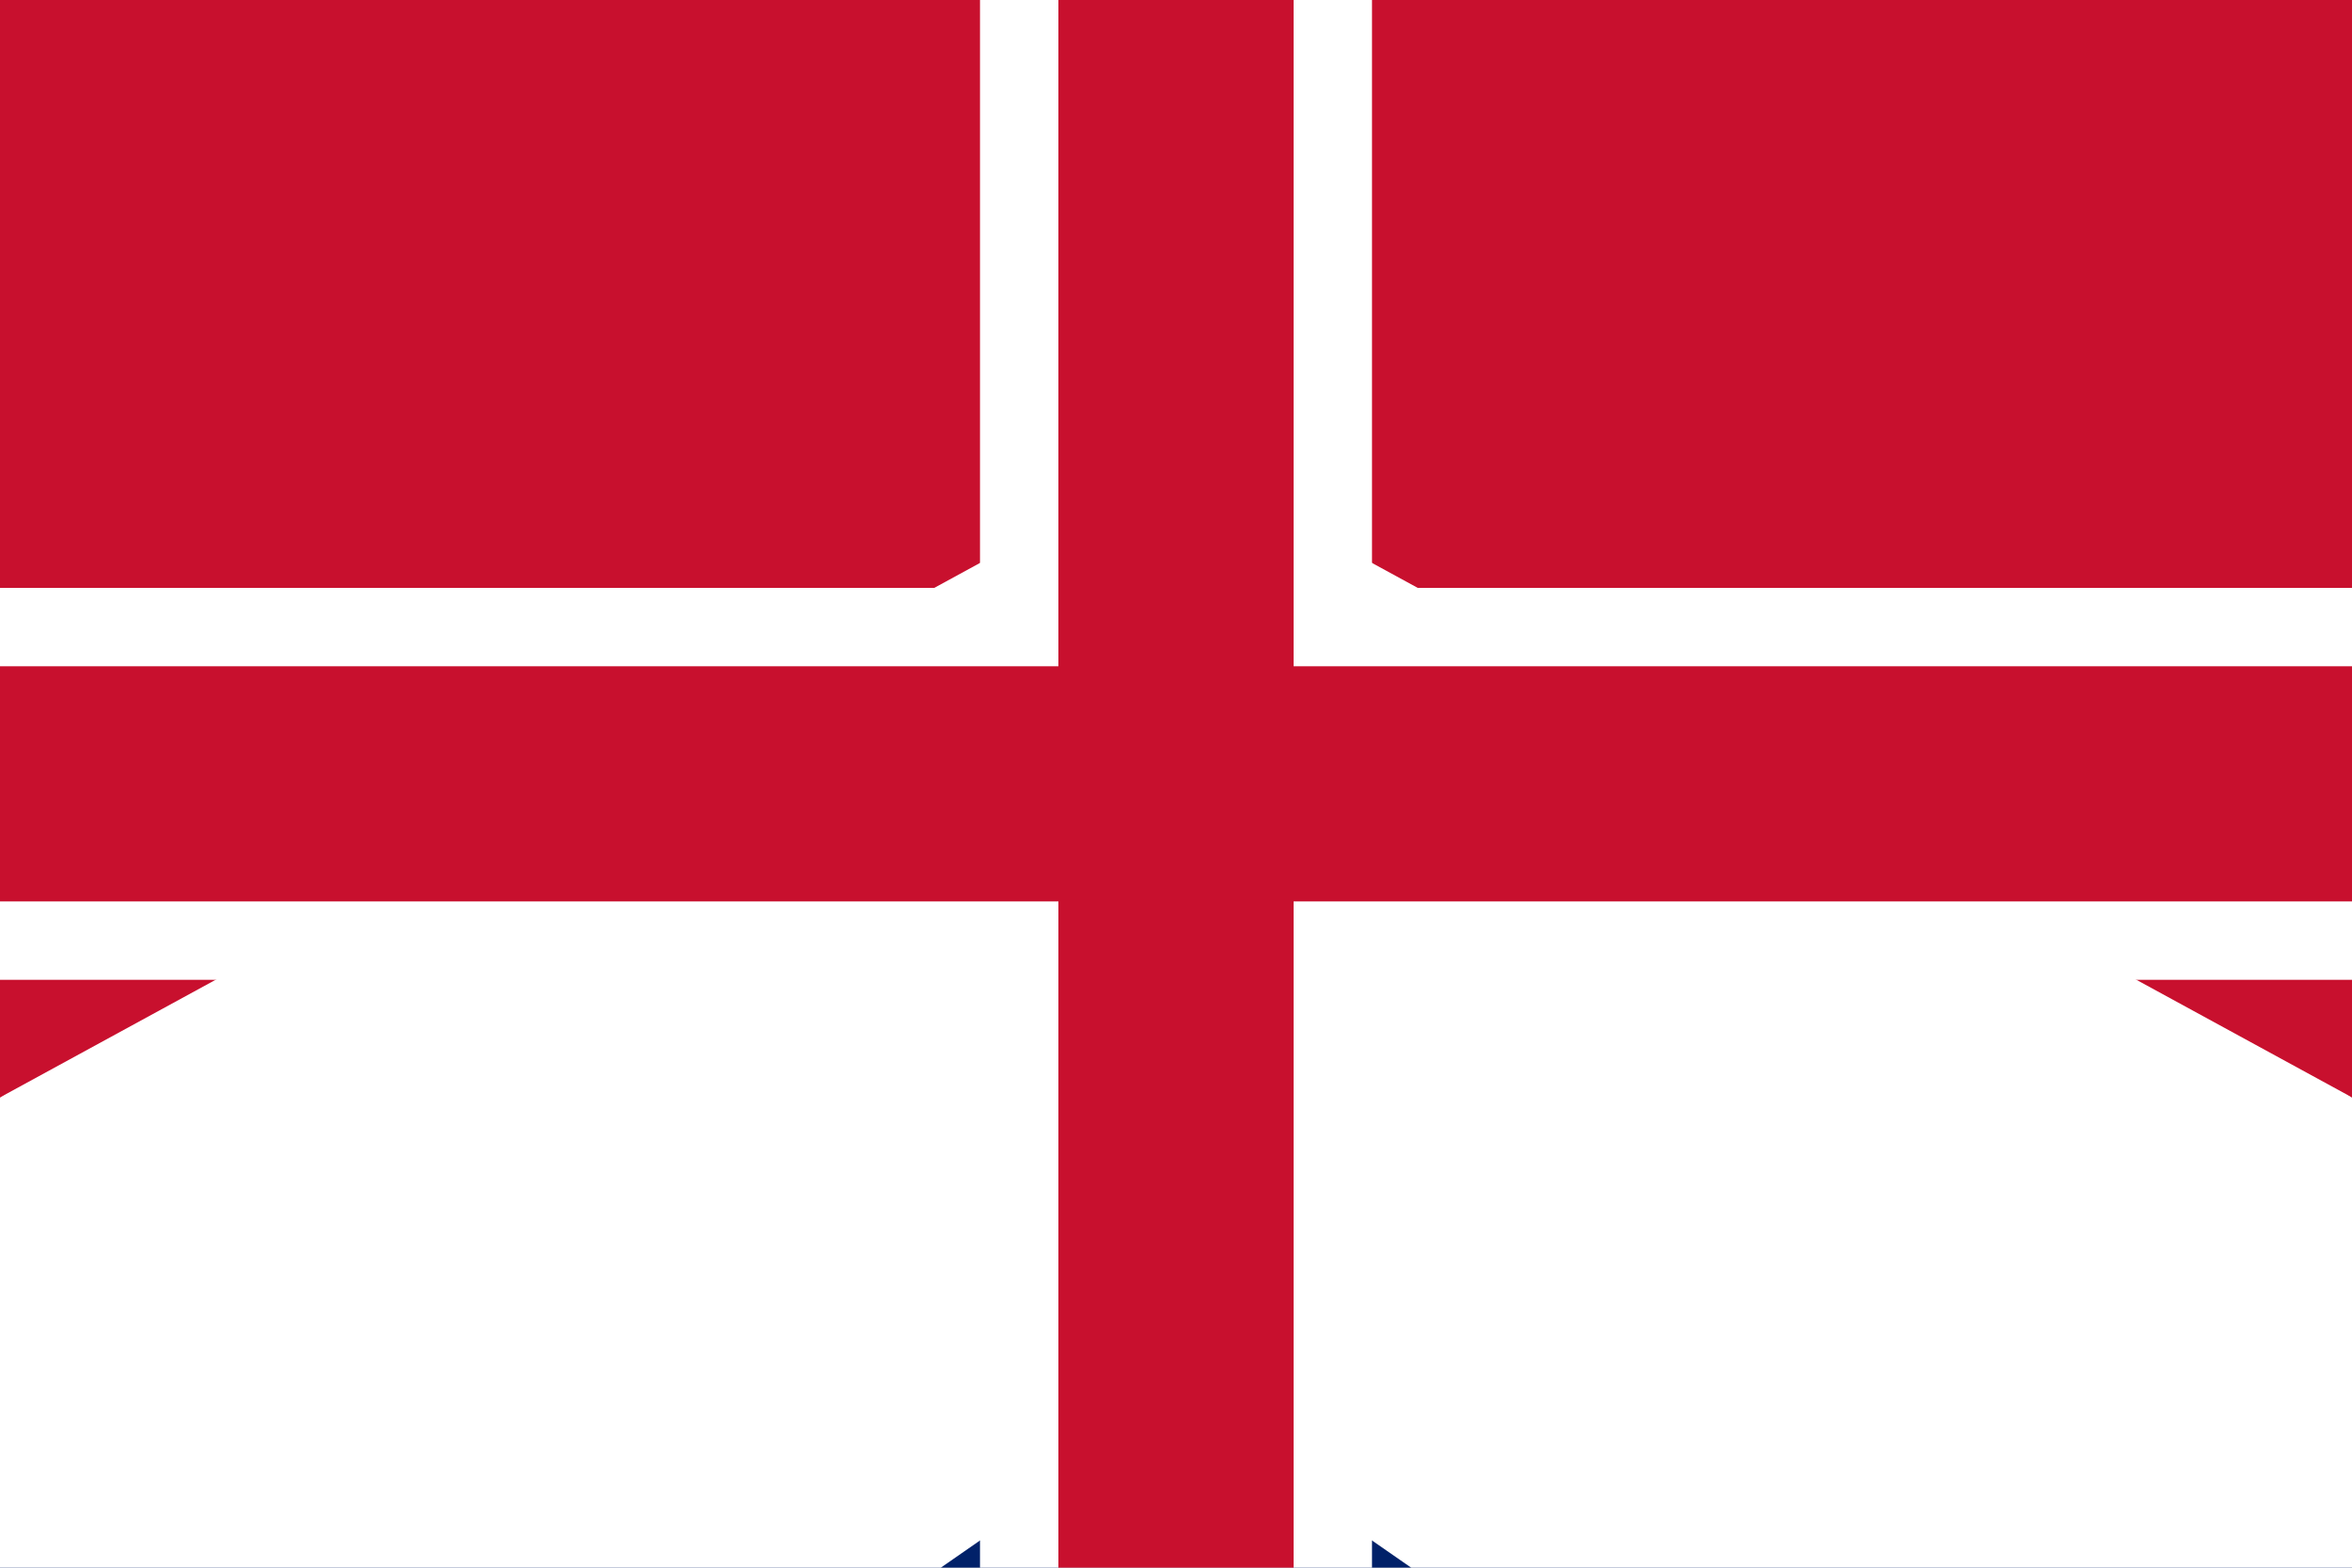
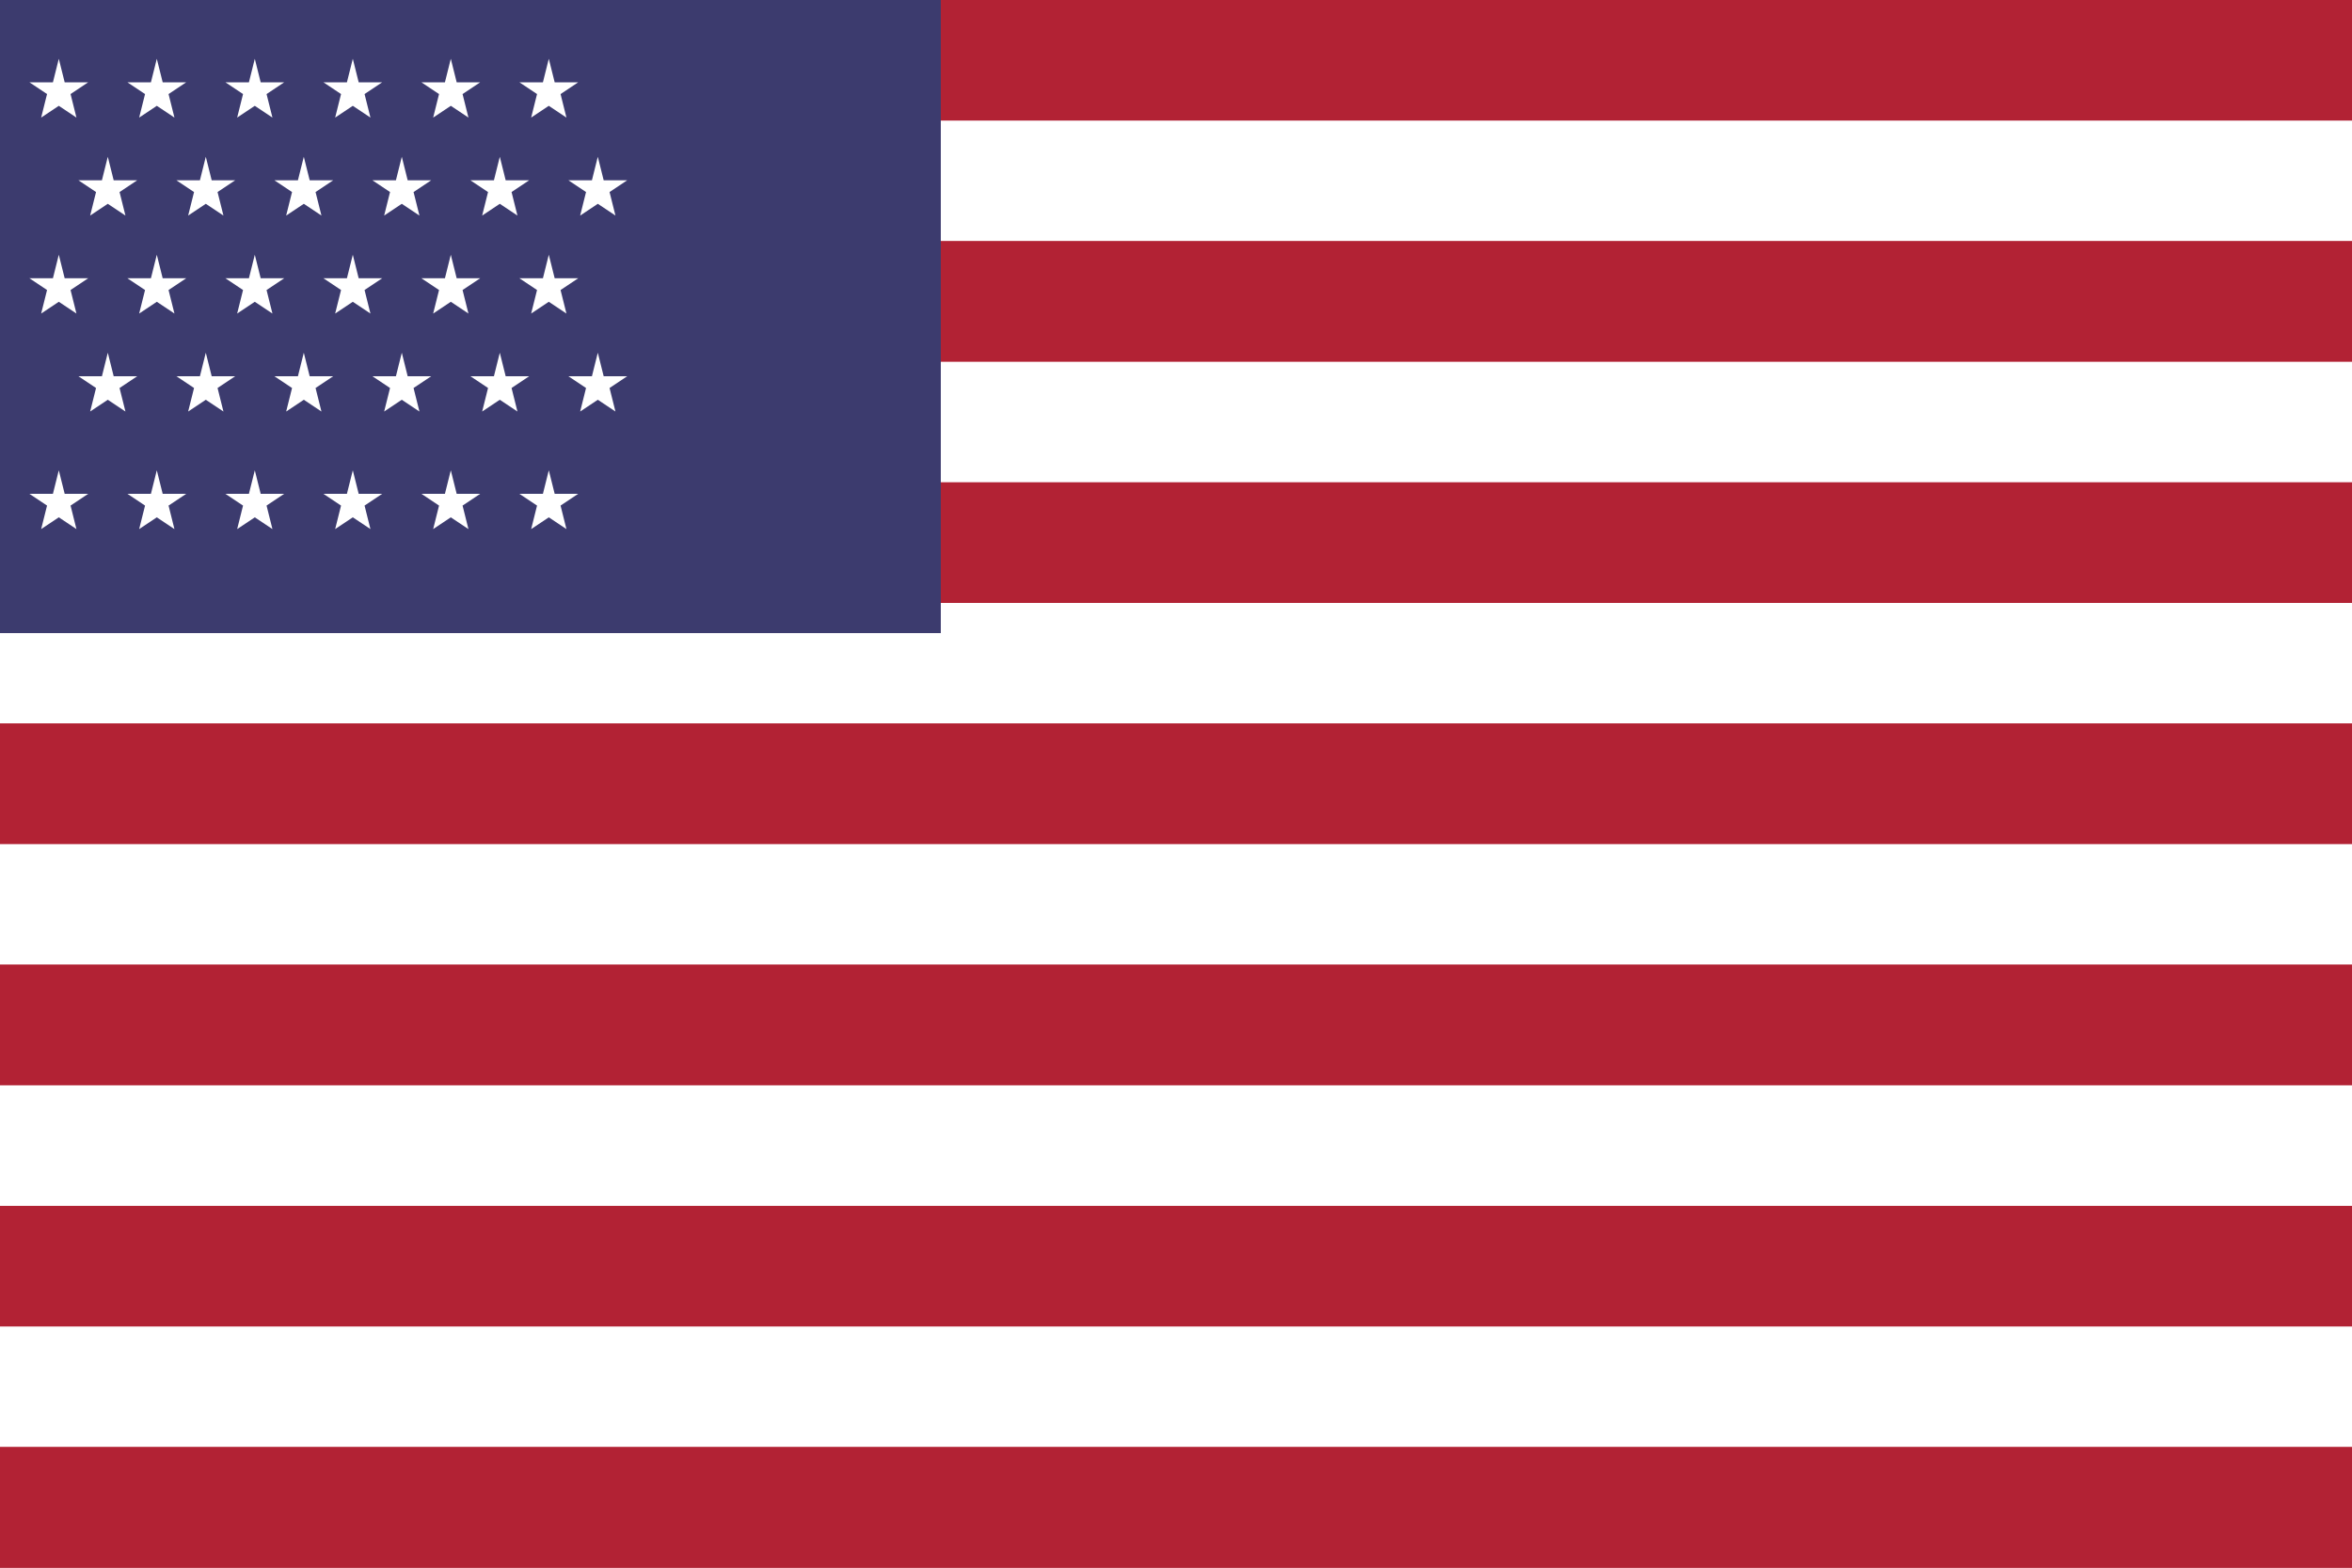
<svg xmlns="http://www.w3.org/2000/svg" viewBox="0 0 60 40">
-   <rect width="60" height="40" fill="#012169" />
+   <rect width="60" height="40" fill="#B22234" />
+   <rect y="3.077" width="60" height="3.077" fill="#FFF" />
+   <rect y="6.154" width="60" height="3.077" fill="#B22234" />
+   <rect y="9.231" width="60" height="3.077" fill="#FFF" />
+   <rect y="12.308" width="60" height="3.077" fill="#B22234" />
+   <rect y="15.384" width="60" height="3.077" fill="#FFF" />
+   <rect y="18.461" width="60" height="3.077" fill="#B22234" />
+   <rect y="21.538" width="60" height="3.077" fill="#FFF" />
+   <rect y="24.615" width="60" height="3.077" fill="#B22234" />
+   <rect y="27.692" width="60" height="3.077" fill="#FFF" />
+   <rect y="30.769" width="60" height="3.077" fill="#B22234" />
+   <rect y="33.846" width="60" height="3.077" fill="#FFF" />
+   <rect y="36.923" width="60" height="3.077" fill="#B22234" />
+   <rect width="24" height="16.154" fill="#3C3B6E" />
  <g fill="#FFF">
-     <polygon points="0,0 24,0 60,25 60,40 36,40 0,15" />
-     <polygon points="60,0 36,0 0,25 0,40 24,40 60,15" />
+     <polygon points="1.5,1.5 1.65,2.1 2.25,2.1 1.8,2.4 1.95,3 1.5,2.7 1.05,3 1.2,2.4 0.75,2.1 1.35,2.1" />
+     <polygon points="4,1.5 4.15,2.1 4.75,2.1 4.3,2.4 4.45,3 4,2.7 3.55,3 3.7,2.4 3.25,2.1 3.85,2.1" />
+     <polygon points="6.5,1.5 6.65,2.1 7.25,2.1 6.8,2.4 6.95,3 6.5,2.7 6.05,3 6.2,2.4 5.75,2.1 6.35,2.1" />
+     <polygon points="9,1.5 9.15,2.1 9.75,2.1 9.3,2.4 9.45,3 9,2.7 8.55,3 8.7,2.4 8.25,2.1 8.85,2.1" />
+     <polygon points="11.5,1.5 11.65,2.1 12.25,2.1 11.8,2.4 11.95,3 11.5,2.7 11.05,3 11.2,2.4 10.75,2.1 11.35,2.1" />
+     <polygon points="14,1.5 14.15,2.1 14.75,2.1 14.3,2.4 14.45,3 14,2.7 13.55,3 13.7,2.4 13.25,2.1 13.85,2.1" />
+     <polygon points="2.75,4 2.9,4.6 3.5,4.6 3.05,4.9 3.2,5.5 2.75,5.2 2.3,5.5 2.45,4.9 2,4.6 2.6,4.6" />
+     <polygon points="5.25,4 5.4,4.6 6,4.6 5.55,4.9 5.7,5.5 5.25,5.2 4.8,5.5 4.95,4.9 4.5,4.6 5.1,4.6" />
+     <polygon points="7.75,4 7.9,4.6 8.5,4.6 8.05,4.9 8.2,5.5 7.75,5.2 7.3,5.5 7.45,4.9 7,4.6 7.6,4.6" />
+     <polygon points="10.25,4 10.4,4.6 11,4.6 10.55,4.9 10.7,5.5 10.25,5.2 9.8,5.5 9.95,4.9 9.5,4.6 10.1,4.6" />
+     <polygon points="12.75,4 12.9,4.6 13.5,4.6 13.05,4.9 13.2,5.5 12.75,5.2 12.3,5.5 12.45,4.9 12,4.6 12.6,4.6" />
+     <polygon points="15.25,4 15.4,4.6 16,4.6 15.55,4.9 15.7,5.5 15.25,5.2 14.8,5.5 14.95,4.9 14.5,4.6 15.1,4.6" />
+     <polygon points="1.5,6.5 1.65,7.1 2.25,7.1 1.8,7.4 1.95,8 1.5,7.7 1.05,8 1.2,7.4 0.75,7.1 1.35,7.1" />
+     <polygon points="4,6.5 4.15,7.1 4.75,7.1 4.3,7.4 4.45,8 4,7.7 3.55,8 3.7,7.4 3.25,7.1 3.85,7.1" />
+     <polygon points="6.5,6.5 6.65,7.1 7.25,7.1 6.8,7.4 6.95,8 6.5,7.7 6.05,8 6.2,7.4 5.75,7.1 6.35,7.1" />
+     <polygon points="9,6.5 9.15,7.1 9.75,7.1 9.3,7.4 9.45,8 9,7.7 8.55,8 8.7,7.4 8.25,7.1 8.85,7.1" />
+     <polygon points="11.5,6.5 11.65,7.1 12.25,7.1 11.8,7.4 11.95,8 11.5,7.7 11.05,8 11.2,7.4 10.75,7.1 11.35,7.1" />
+     <polygon points="14,6.5 14.15,7.1 14.75,7.1 14.3,7.4 14.45,8 14,7.7 13.55,8 13.7,7.4 13.25,7.1 13.85,7.1" />
+     <polygon points="2.75,9 2.9,9.6 3.5,9.6 3.05,9.9 3.2,10.5 2.75,10.2 2.3,10.5 2.45,9.9 2,9.6 2.6,9.6" />
+     <polygon points="5.25,9 5.4,9.6 6,9.6 5.55,9.9 5.7,10.5 5.25,10.2 4.8,10.5 4.95,9.9 4.5,9.6 5.1,9.6" />
+     <polygon points="7.75,9 7.9,9.6 8.5,9.6 8.05,9.9 8.2,10.5 7.75,10.2 7.3,10.5 7.45,9.9 7,9.6 7.6,9.6" />
+     <polygon points="10.25,9 10.4,9.6 11,9.6 10.55,9.9 10.7,10.5 10.25,10.2 9.8,10.5 9.95,9.9 9.5,9.6 10.1,9.6" />
+     <polygon points="12.75,9 12.9,9.6 13.5,9.6 13.05,9.9 13.2,10.5 12.75,10.2 12.3,10.5 12.45,9.9 12,9.6 12.6,9.6" />
+     <polygon points="15.25,9 15.4,9.6 16,9.6 15.55,9.9 15.7,10.5 15.25,10.2 14.8,10.5 14.95,9.9 14.5,9.6 15.1,9.6" />
+     <polygon points="1.5,12 1.65,12.6 2.25,12.6 1.8,12.9 1.95,13.5 1.5,13.2 1.05,13.5 1.2,12.9 0.75,12.6 1.35,12.6" />
+     <polygon points="4,12 4.15,12.6 4.75,12.6 4.3,12.9 4.45,13.5 4,13.2 3.55,13.5 3.7,12.9 3.25,12.6 3.85,12.6" />
+     <polygon points="6.5,12 6.65,12.6 7.25,12.6 6.8,12.9 6.95,13.5 6.5,13.2 6.05,13.5 6.2,12.9 5.75,12.6 6.35,12.6" />
+     <polygon points="9,12 9.15,12.6 9.75,12.6 9.3,12.9 9.45,13.5 9,13.2 8.55,13.5 8.7,12.9 8.25,12.6 8.85,12.6" />
+     <polygon points="11.5,12 11.65,12.6 12.25,12.6 11.8,12.9 11.95,13.5 11.5,13.2 11.05,13.5 11.2,12.9 10.75,12.6 11.35,12.6" />
+     <polygon points="14,12 14.15,12.6 14.75,12.6 14.3,12.9 14.45,13.5 14,13.2 13.55,13.5 13.7,12.9 13.25,12.6 13.85,12.6" />
  </g>
-   <g fill="#C8102E">
-     <polygon points="0,0 27,0 60,22 60,28 33,10 0,28" />
-     <polygon points="60,0 33,0 0,22 0,28 27,10 60,28" />
-   </g>
-   <rect x="25" width="10" height="40" fill="#FFF" />
-   <rect y="15" width="60" height="10" fill="#FFF" />
-   <rect x="27" width="6" height="40" fill="#C8102E" />
-   <rect y="17" width="60" height="6" fill="#C8102E" />
</svg>
